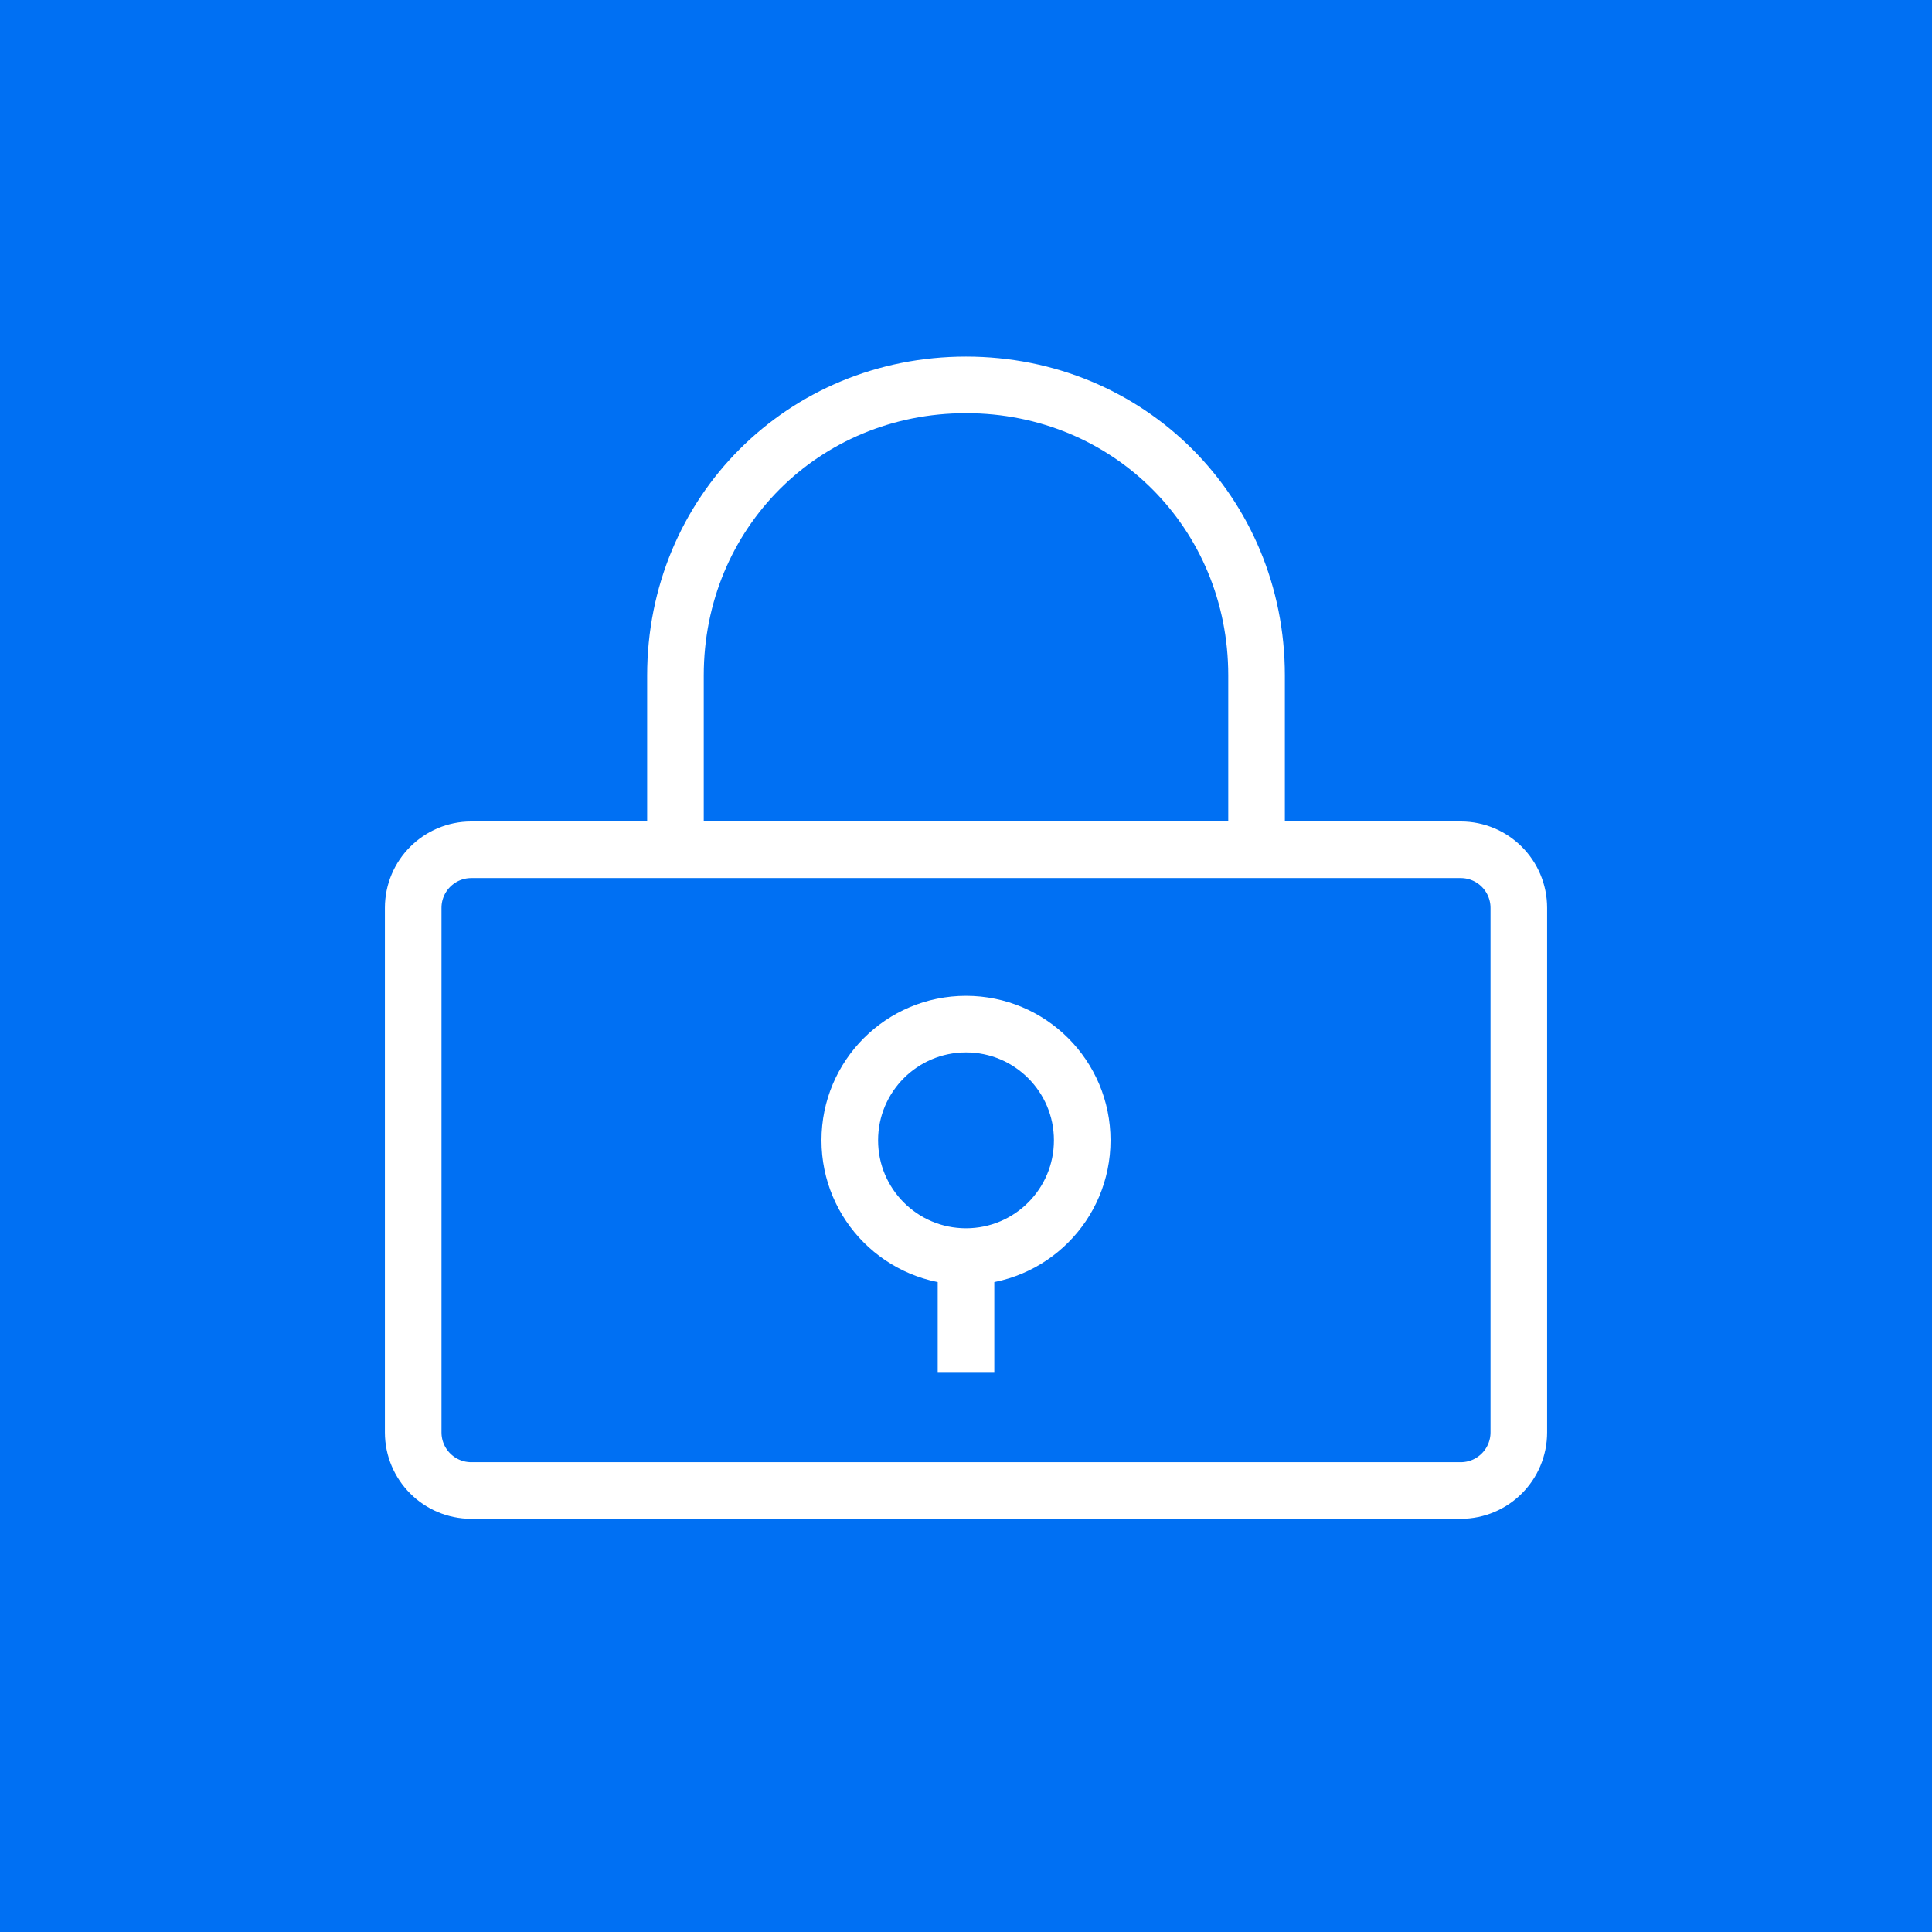
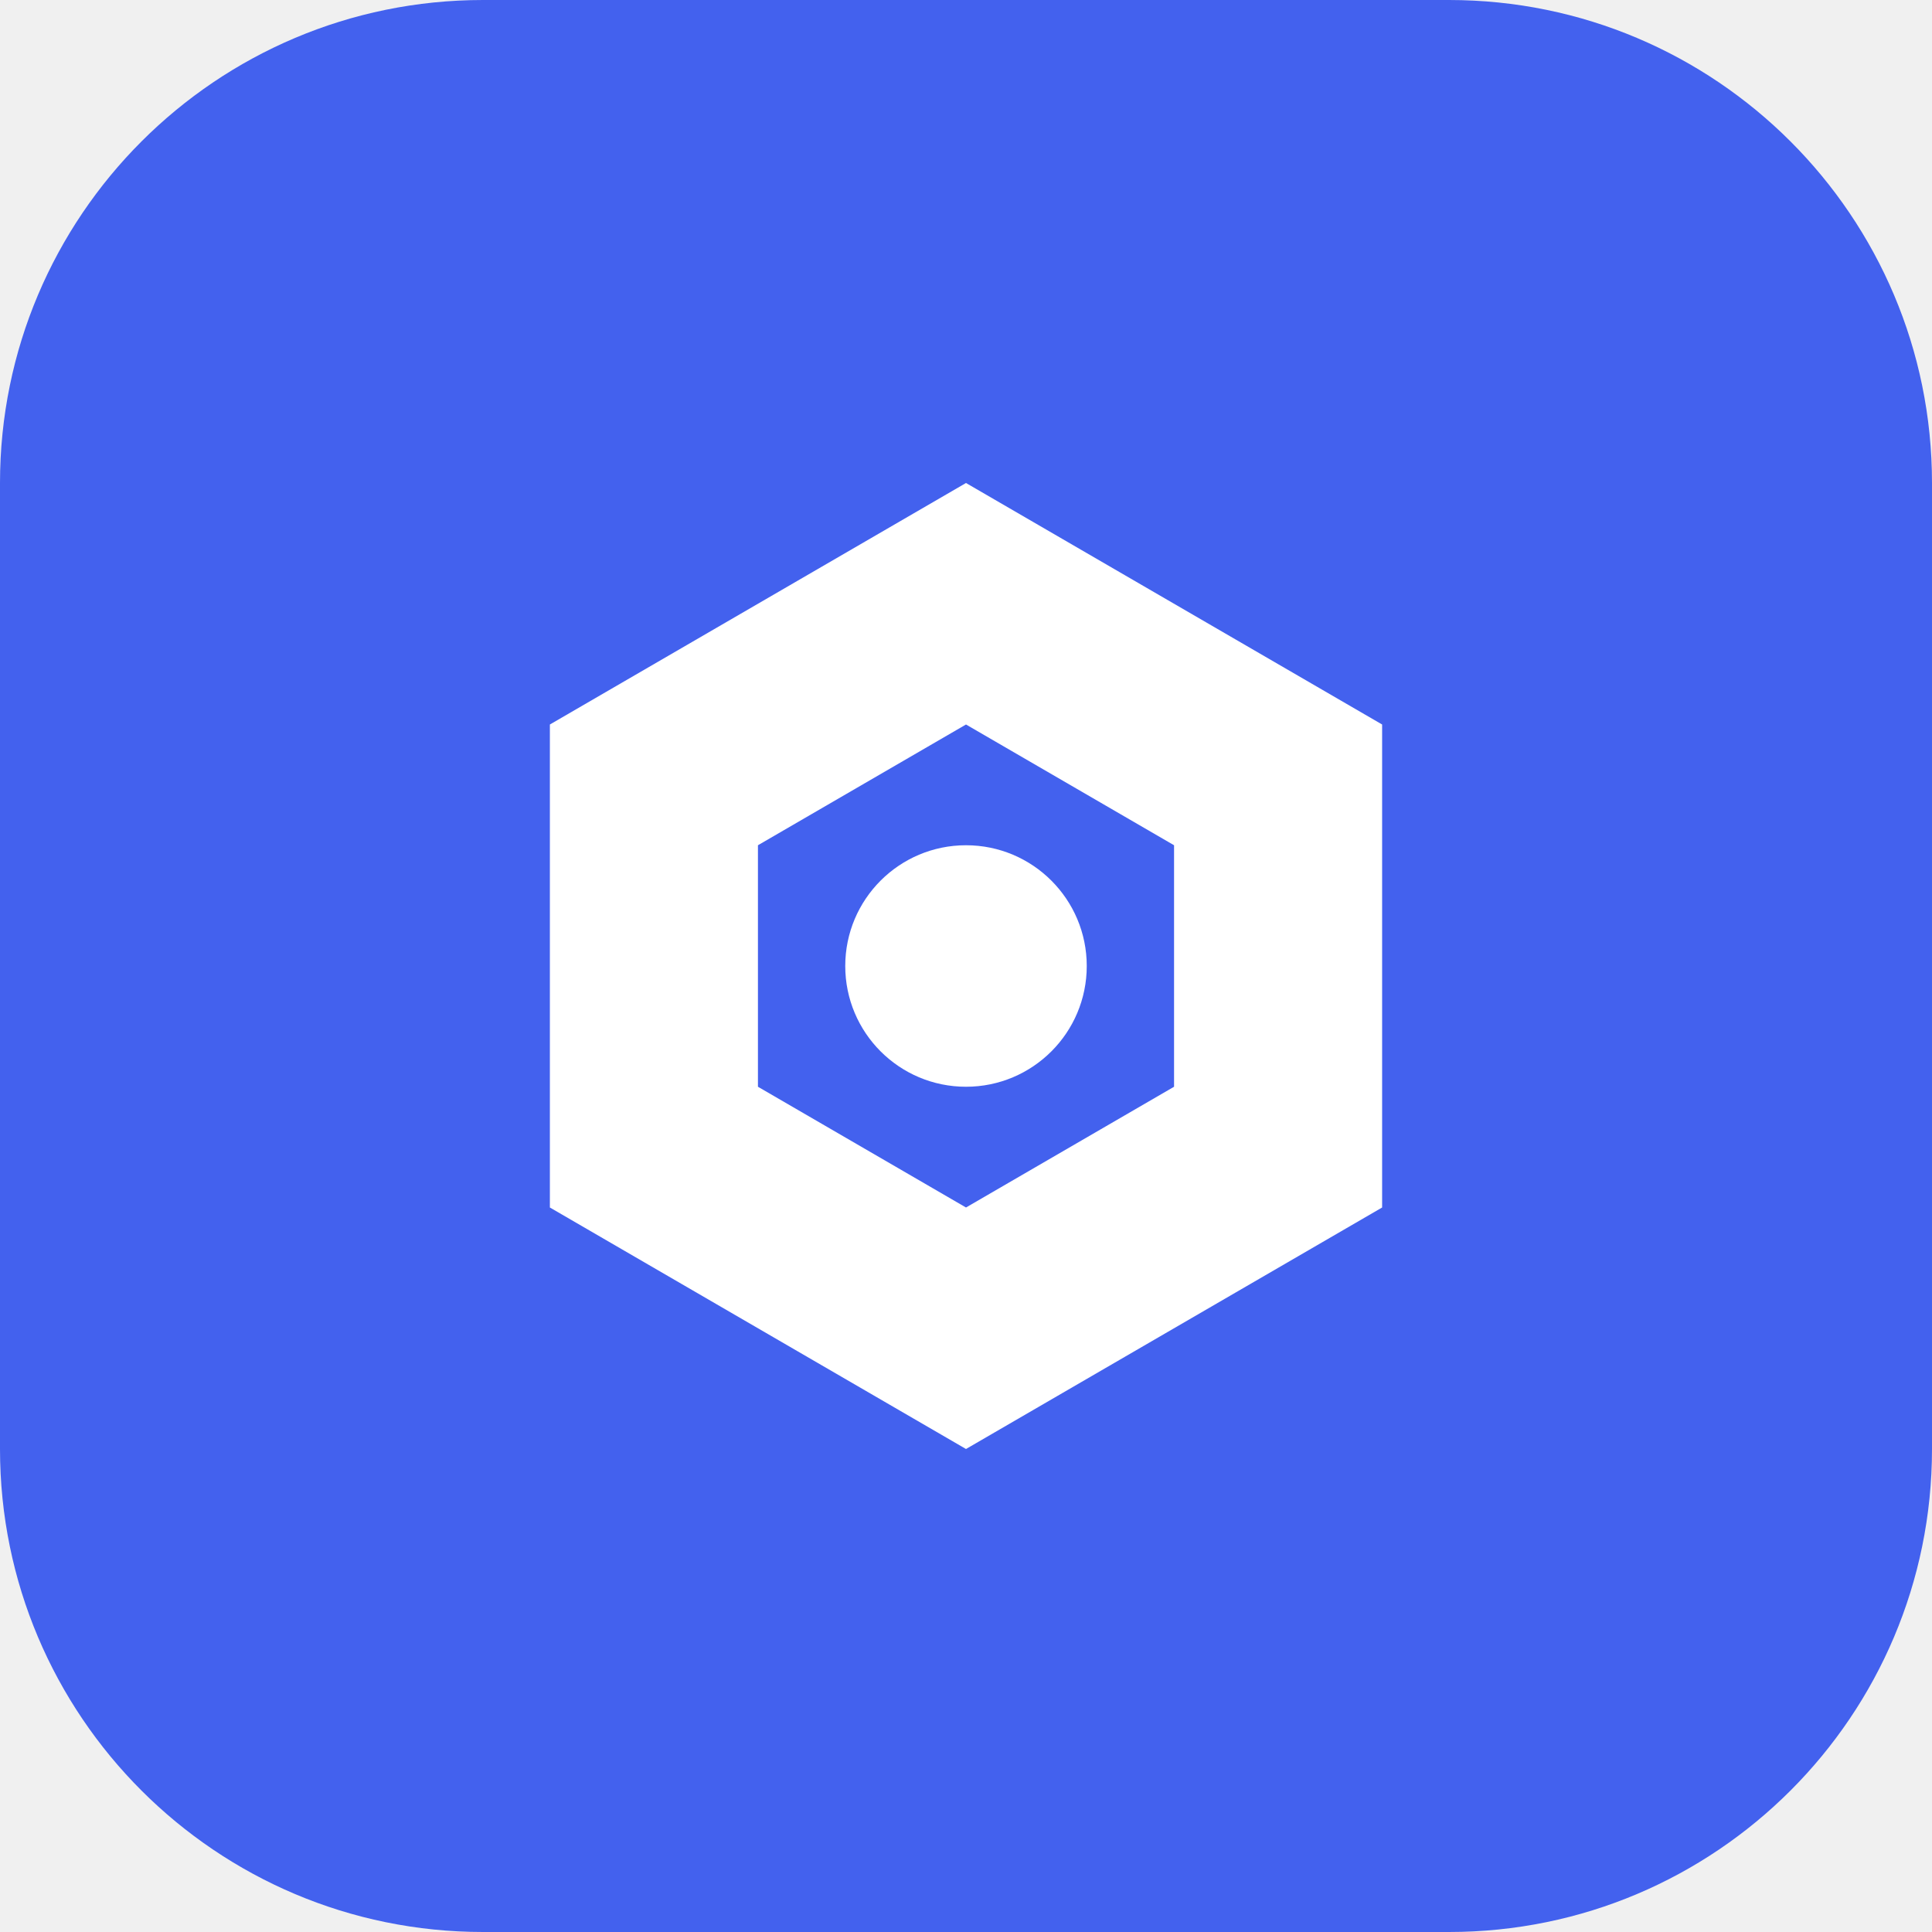
- <svg xmlns="http://www.w3.org/2000/svg" width="512px" height="512px" viewBox="0 0 512 512" version="1.1">
-   <g stroke="none" stroke-width="1" fill="none" fill-rule="evenodd">
-     <rect fill="#0070F3" x="0" y="0" width="512" height="512" />
-     <g transform="translate(102, 102)" stroke="#FFFFFF" stroke-width="15">
-       <rect x="7.5" y="123.2" width="293" height="169.8" rx="15.4" />
-       <path d="M77,123.2 L77,77 C77,33.88 110.88,0 154,0 C197.12,0 231,33.88 231,77 L231,123.2" />
-       <circle cx="154" cy="200.2" r="30.8" />
-       <line x1="154" y1="231" x2="154" y2="261.8" />
-     </g>
-   </g>
+ <svg xmlns="http://www.w3.org/2000/svg" width="512" height="512" viewBox="0 0 512 512" fill="none">
+   <rect width="512" height="512" rx="128" fill="#4361EE" />
+   <path d="M256 128L366.275 192V320L256 384L145.725 320V192L256 128Z" fill="white" />
+   <path d="M256 192L311.138 224V288L256 320L200.862 288V224L256 192Z" fill="#4361EE" />
+   <circle cx="256" cy="256" r="32" fill="white" />
</svg>
